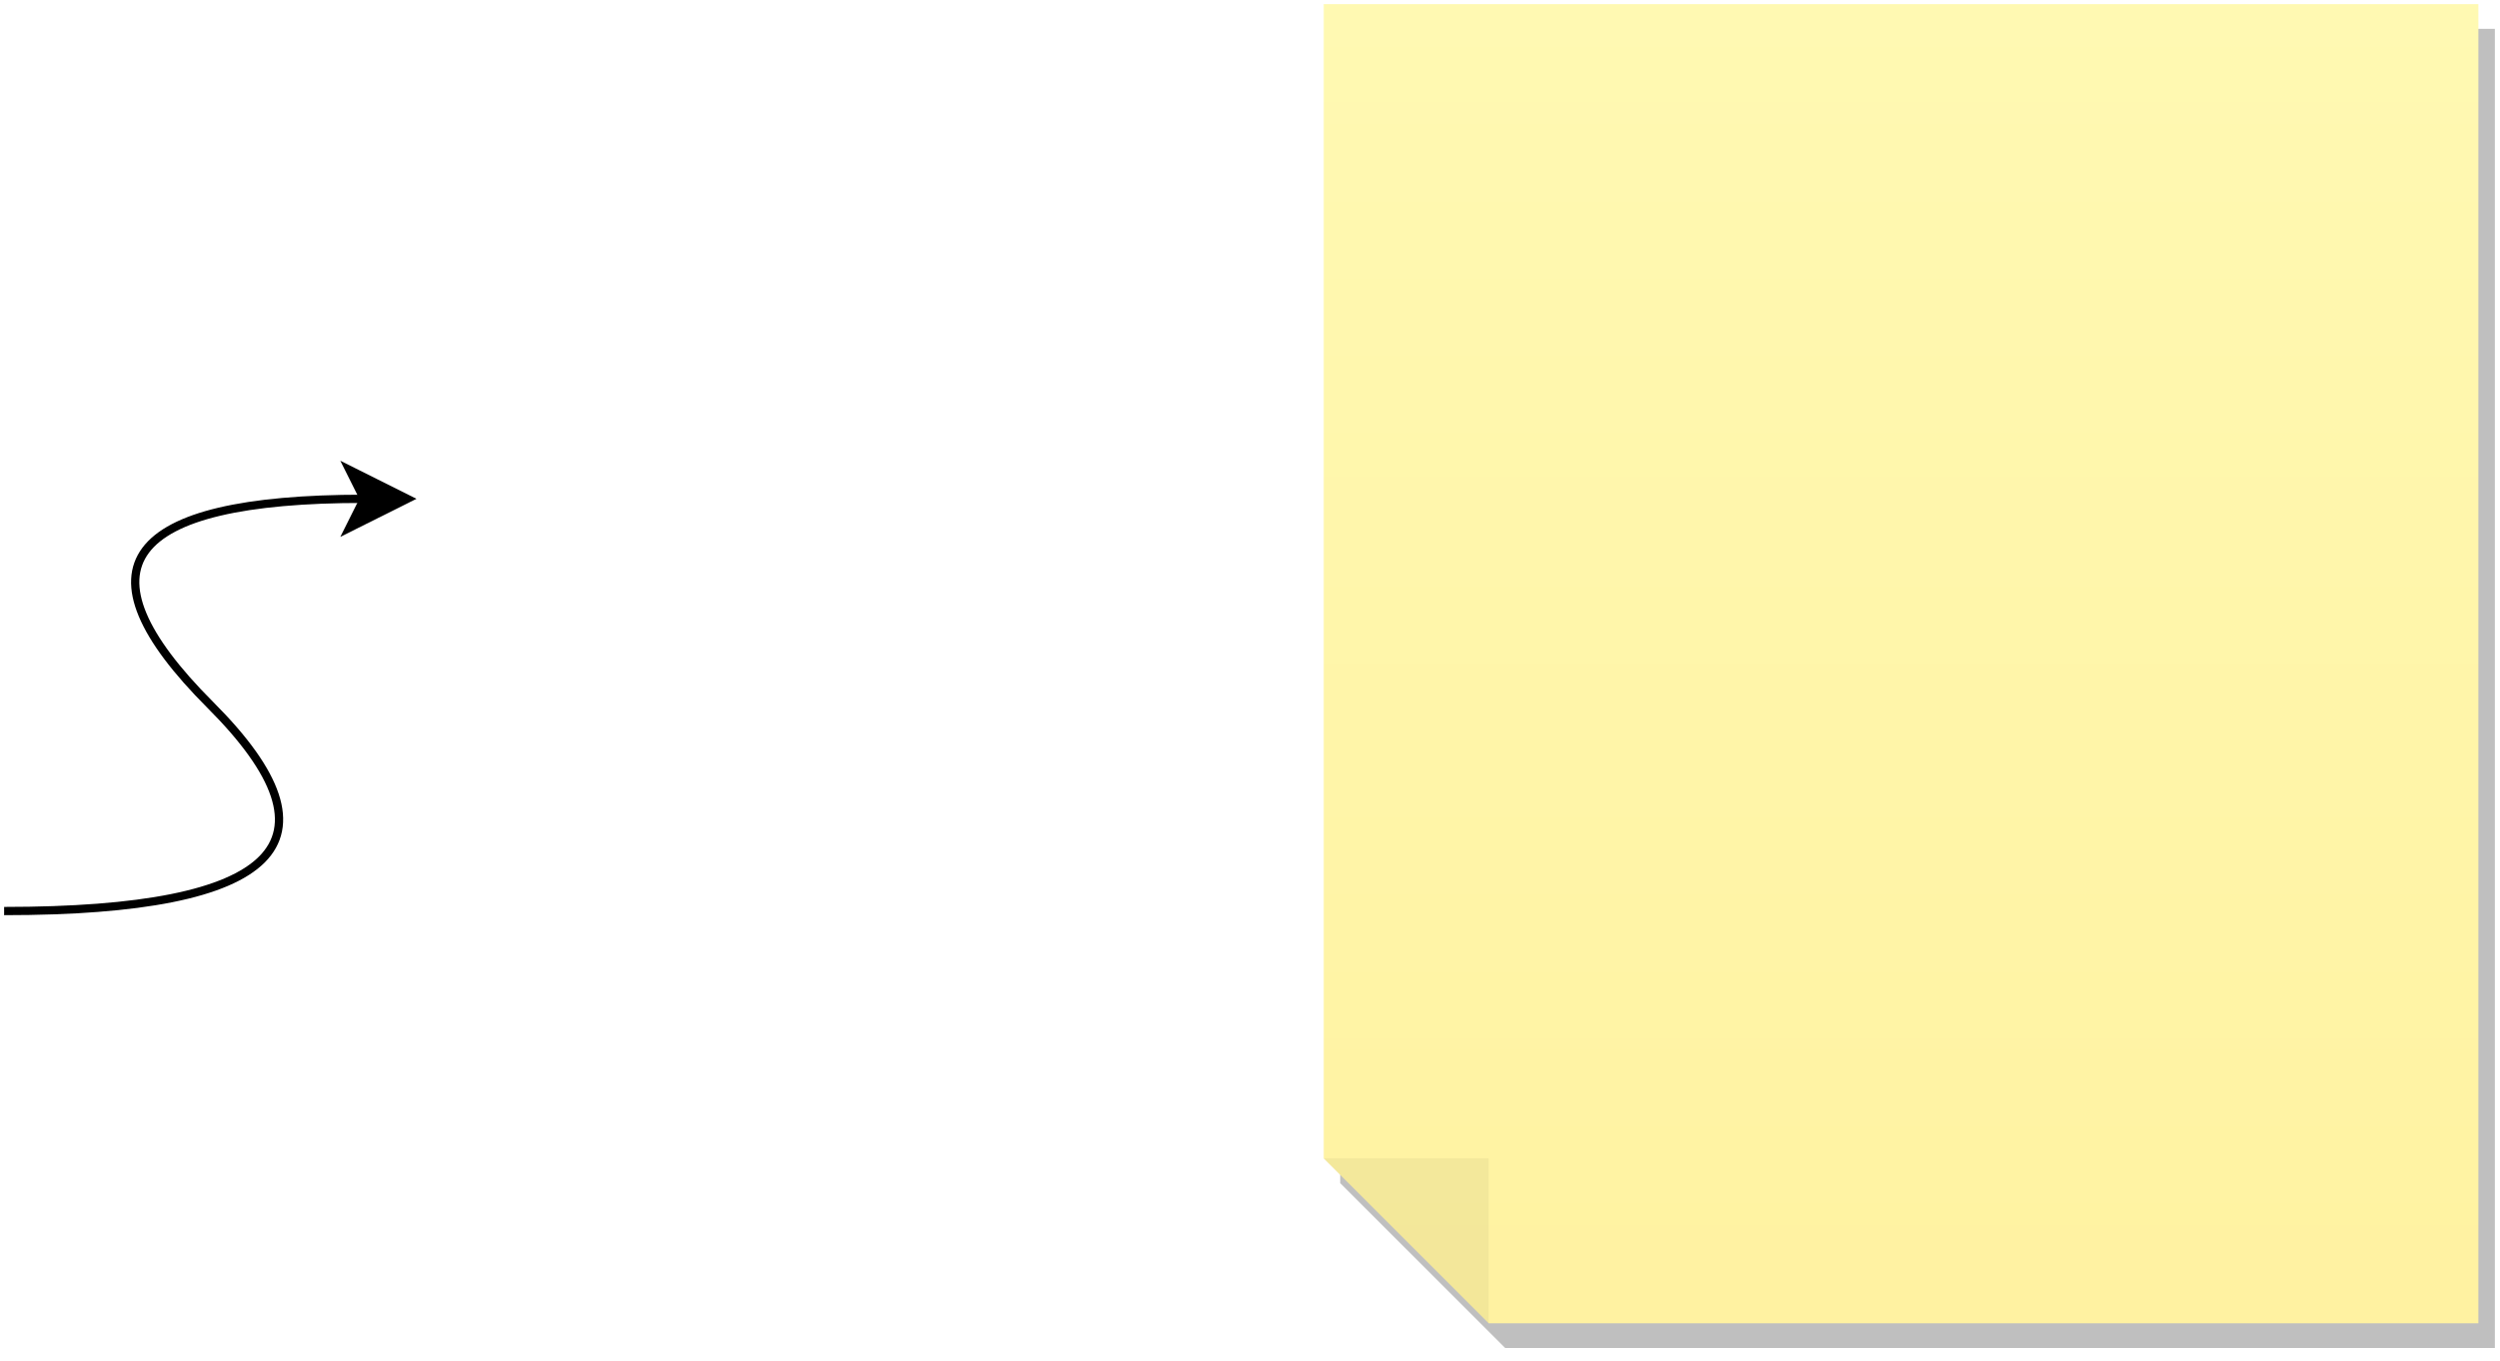
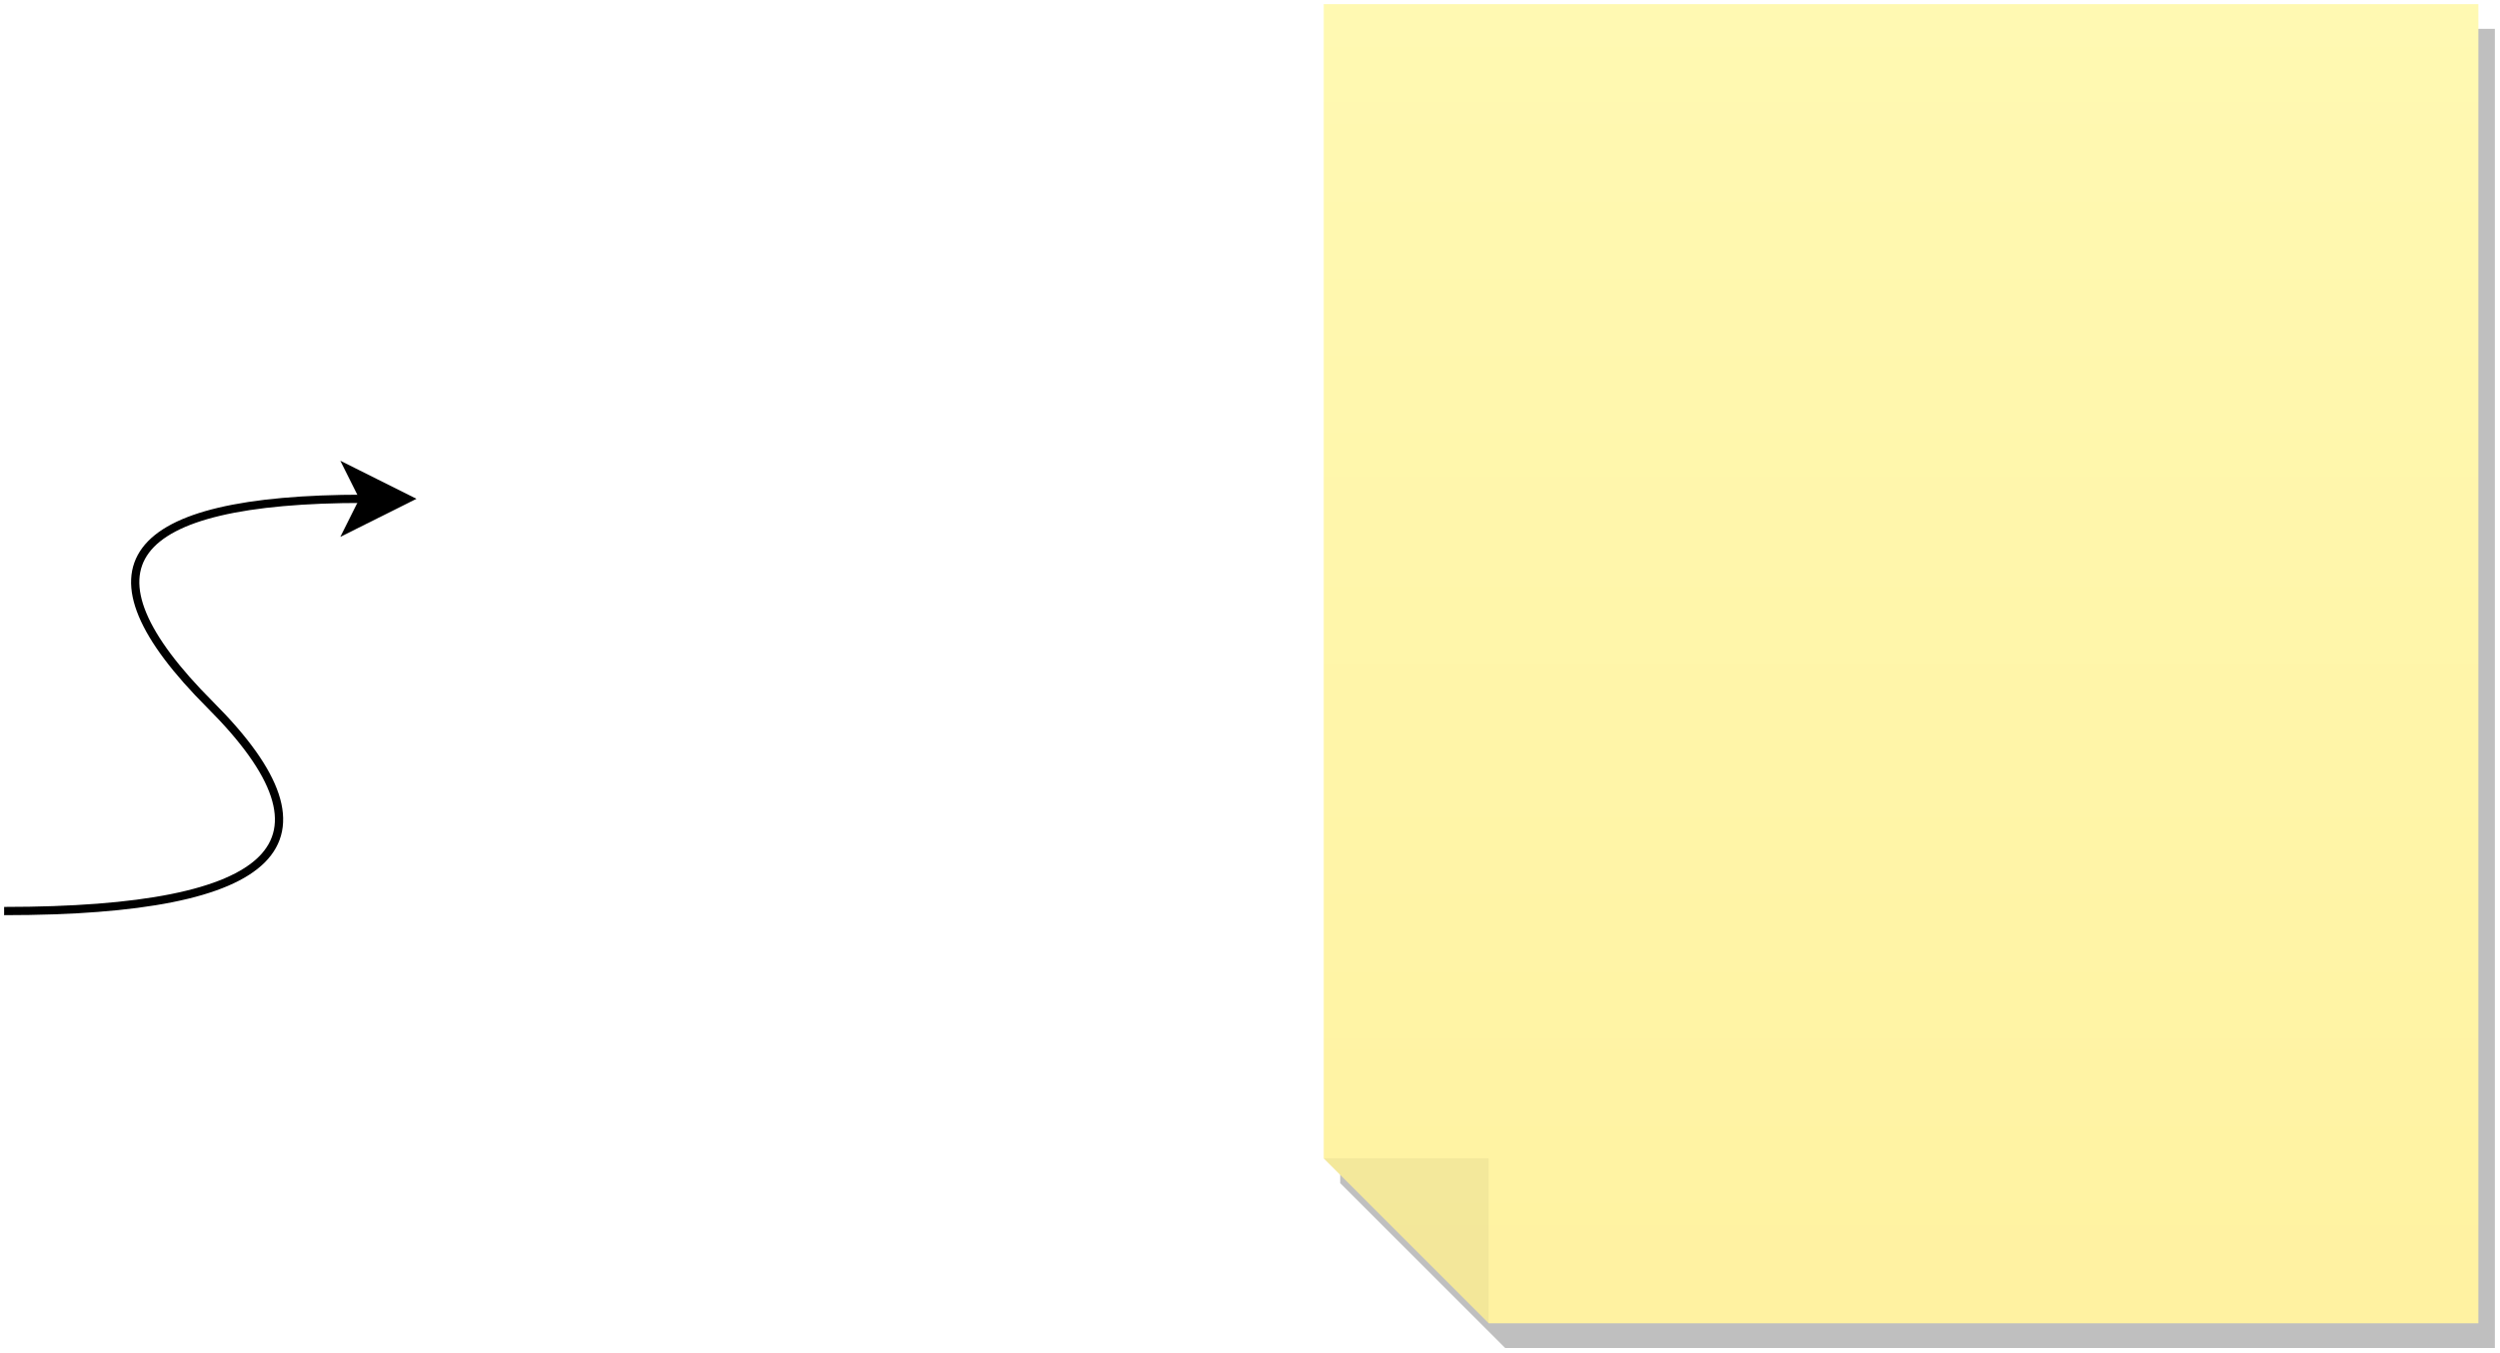
- <svg xmlns="http://www.w3.org/2000/svg" version="1.1" width="303px" height="165px" viewBox="-0.5 -0.5 303 165" content="&lt;mxfile host=&quot;app.diagrams.net&quot; modified=&quot;2022-10-02T16:39:01.692Z&quot; agent=&quot;5.0 (X11; Linux x86_64) AppleWebKit/537.36 (KHTML, like Gecko) Chrome/105.0.0.0 Safari/537.36&quot; etag=&quot;ZzZRpHUPP6esU_EYPhYq&quot; version=&quot;20.4.0&quot; type=&quot;github&quot;&gt;&lt;diagram id=&quot;cU13chixfQuw17wqqXLj&quot; name=&quot;Page-1&quot;&gt;jVXbcpswEP0aHtvhYjvOY8CXdtrUnnE6cfumog1oLGsZIcDk6yuBMOBLJn5BOrs6OlodrZ0gOp7WkmTpM1Lgju/SkxMsHN/3/LmrPwapLeJNJi2SSEYt1gM79g4WtAuTglHIR4kKkSuWjcEYhYBYjTAiJVbjtDfk410zksAVsIsJv0ZfGVVpi879hx7/BixJu5292WMbOZIu2Z4kTwnFagAFSyeIJKJqR8dTBNxUr6tLu251J3oWJkGozyz49Xcuk++vfyKv2op99L5fLxdfLEtJeGEPbMWquqtAXMgSDIfnBCEI+mSqqqcxJ3nOYg2m6shtXGIhaJPt6tm1RLsf0FHVreA14BGUrHVC1dd6auuXDsrcYRI4Uawc3xWxV56c6c47bJFpJb5r/Rm4lse6M+juqqPIsZAx2FXD2l4STcdE/sMFkSIyAXVFpGtJ6kFaZhLyDwRPbwu+q8u9rcvm60GroJsN7qCHGh/d9tSP+iVJf0/il2X5c77dPNdTd/8ZT+m3kJmhQKU/YZUyBbuMxAardCcZm+ofiQ9J46xNoTgTYPE3FCpCjrIh1Wc1P41TIg8bzcaUObb71Z2aZMb5IHm1Wj2GusxhriQeoIsINOxN8s7KzZGb44aUSd1gGAqjEXLtxDCRhDLt7cUgJFAa555j4z39JyP83AqaSdvzfKO8uX+QyxKMDdr43UdUglRwcj56RjY6mV3YoOuug2fmTW68M2924ePhmxq4aGgSPe2bWuup/r8hWP4H&lt;/diagram&gt;&lt;/mxfile&gt;" resource="https://app.diagrams.net/#Hmsp99000%2FInventory-Management-Web-App%2Fmain%2Fnew.svg">
+ <svg xmlns="http://www.w3.org/2000/svg" version="1.1" width="303px" height="164px" viewBox="-0.5 -0.5 303 164" content="&lt;mxfile host=&quot;app.diagrams.net&quot; modified=&quot;2022-10-03T10:54:54.396Z&quot; agent=&quot;5.0 (X11; Linux x86_64) AppleWebKit/537.36 (KHTML, like Gecko) Chrome/105.0.0.0 Safari/537.36&quot; etag=&quot;UzB1-XwSuExLV13TYycG&quot; version=&quot;20.4.0&quot; type=&quot;github&quot;&gt;&lt;diagram id=&quot;cU13chixfQuw17wqqXLj&quot; name=&quot;Page-1&quot;&gt;jVXbctsgEP0aPbaji2U7j5F8aSZN7RmnE7dvVGwkxhg0CElWvr4gkCX5kokfbDi7HA7LWewE8fG0FijPXjgG6vguPjnBwvH96cRV3xpoDBDOfAOkgmADeT2wIx9gQbsuLQmGYpQoOaeS5GMw4YxBIkcYEoLX47R3Tse75iiFK2CXIHqNvhEsM4PO/VmP/wCSZt3O3vTBRI6oS7YnKTKEeT2AgqUTxIJzaUbHUwxU166ri1m3uhM9CxPA5FcW/Po7F+nT25/Yq7dsH3/s18vFN8tSIVraA1uxsukqkJSiAs3hOUEEDD/qqqppQlFRkESBmTxSGxe8ZLjNdtXsWqLdD/Co6lbwGvgRpGhUQt3XOrT1ywZl7jABFElSje8K2StPz3TnHbacKCW+a90ZuJbHmjPo7qqjKHgpErCrhrW9JArHRP7sgkgikYK8IlK1RM0gLdcJxSeCw9uC7+pyb+uy+WpgFHSzwR30UOuj2556bl7T7PckeV1WP+fbzUsTuvuveEr1Qq6HjEv1E9UZkbDLUaKxWr0jY1P9Q8khbZ21KSUlDCz+zpmMOeWiJVVn1R+FYyQOG8VGpD62+90NdTKhdJC8Wq0eIlXmqJCCH6CLMK7Z2+SdlVtwqo8bYSLUA0M40xqhUE6MUoEwUd5eDEKMC+3cc2y8p/+ohZ+fgnZi3jxfK2/vH8SyAm0DE7/bRBUICadP28hGJ9MLG3Sv66DNvMmNPvOmFz4e9tTARUOTqGn/qBlP9f8MwfI/&lt;/diagram&gt;&lt;/mxfile&gt;" resource="https://app.diagrams.net/#Hmsp99000%2FInventory-Management-Web-App%2Fmain%2Fnew.svg">
  <defs>
    <linearGradient x1="0%" y1="100%" x2="0%" y2="0%" id="mx-gradient-fff2a1-1-fff9b2-1-s-0">
      <stop offset="0%" style="stop-color: rgb(255, 249, 178); stop-opacity: 1;" />
      <stop offset="100%" style="stop-color: rgb(255, 242, 161); stop-opacity: 1;" />
    </linearGradient>
  </defs>
  <g>
    <path d="M 0 110 Q 50 110 25 85 Q 0 60 43.63 60" fill="none" stroke="rgb(0, 0, 0)" stroke-miterlimit="10" pointer-events="stroke" />
    <path d="M 48.88 60 L 41.88 63.5 L 43.63 60 L 41.88 56.5 Z" fill="rgb(0, 0, 0)" stroke="rgb(0, 0, 0)" stroke-miterlimit="10" pointer-events="all" />
    <path d="M 160 0 L 280 0 L 300 20 L 300 160 L 160 160 L 160 0 Z" fill="#000000" stroke="none" transform="translate(2,3)rotate(180,230,80)" pointer-events="all" opacity="0.25" />
    <path d="M 160 0 L 280 0 L 300 20 L 300 160 L 160 160 L 160 0 Z" fill="url(#mx-gradient-fff2a1-1-fff9b2-1-s-0)" stroke="none" transform="rotate(180,230,80)" pointer-events="all" />
    <path d="M 280 0 L 280 20 L 300 20 Z" fill-opacity="0.05" fill="#000000" stroke="none" transform="rotate(180,230,80)" pointer-events="all" />
    <path d="M 280 0 L 280 20 L 300 20" fill="none" stroke="none" transform="rotate(180,230,80)" pointer-events="all" />
  </g>
</svg>
